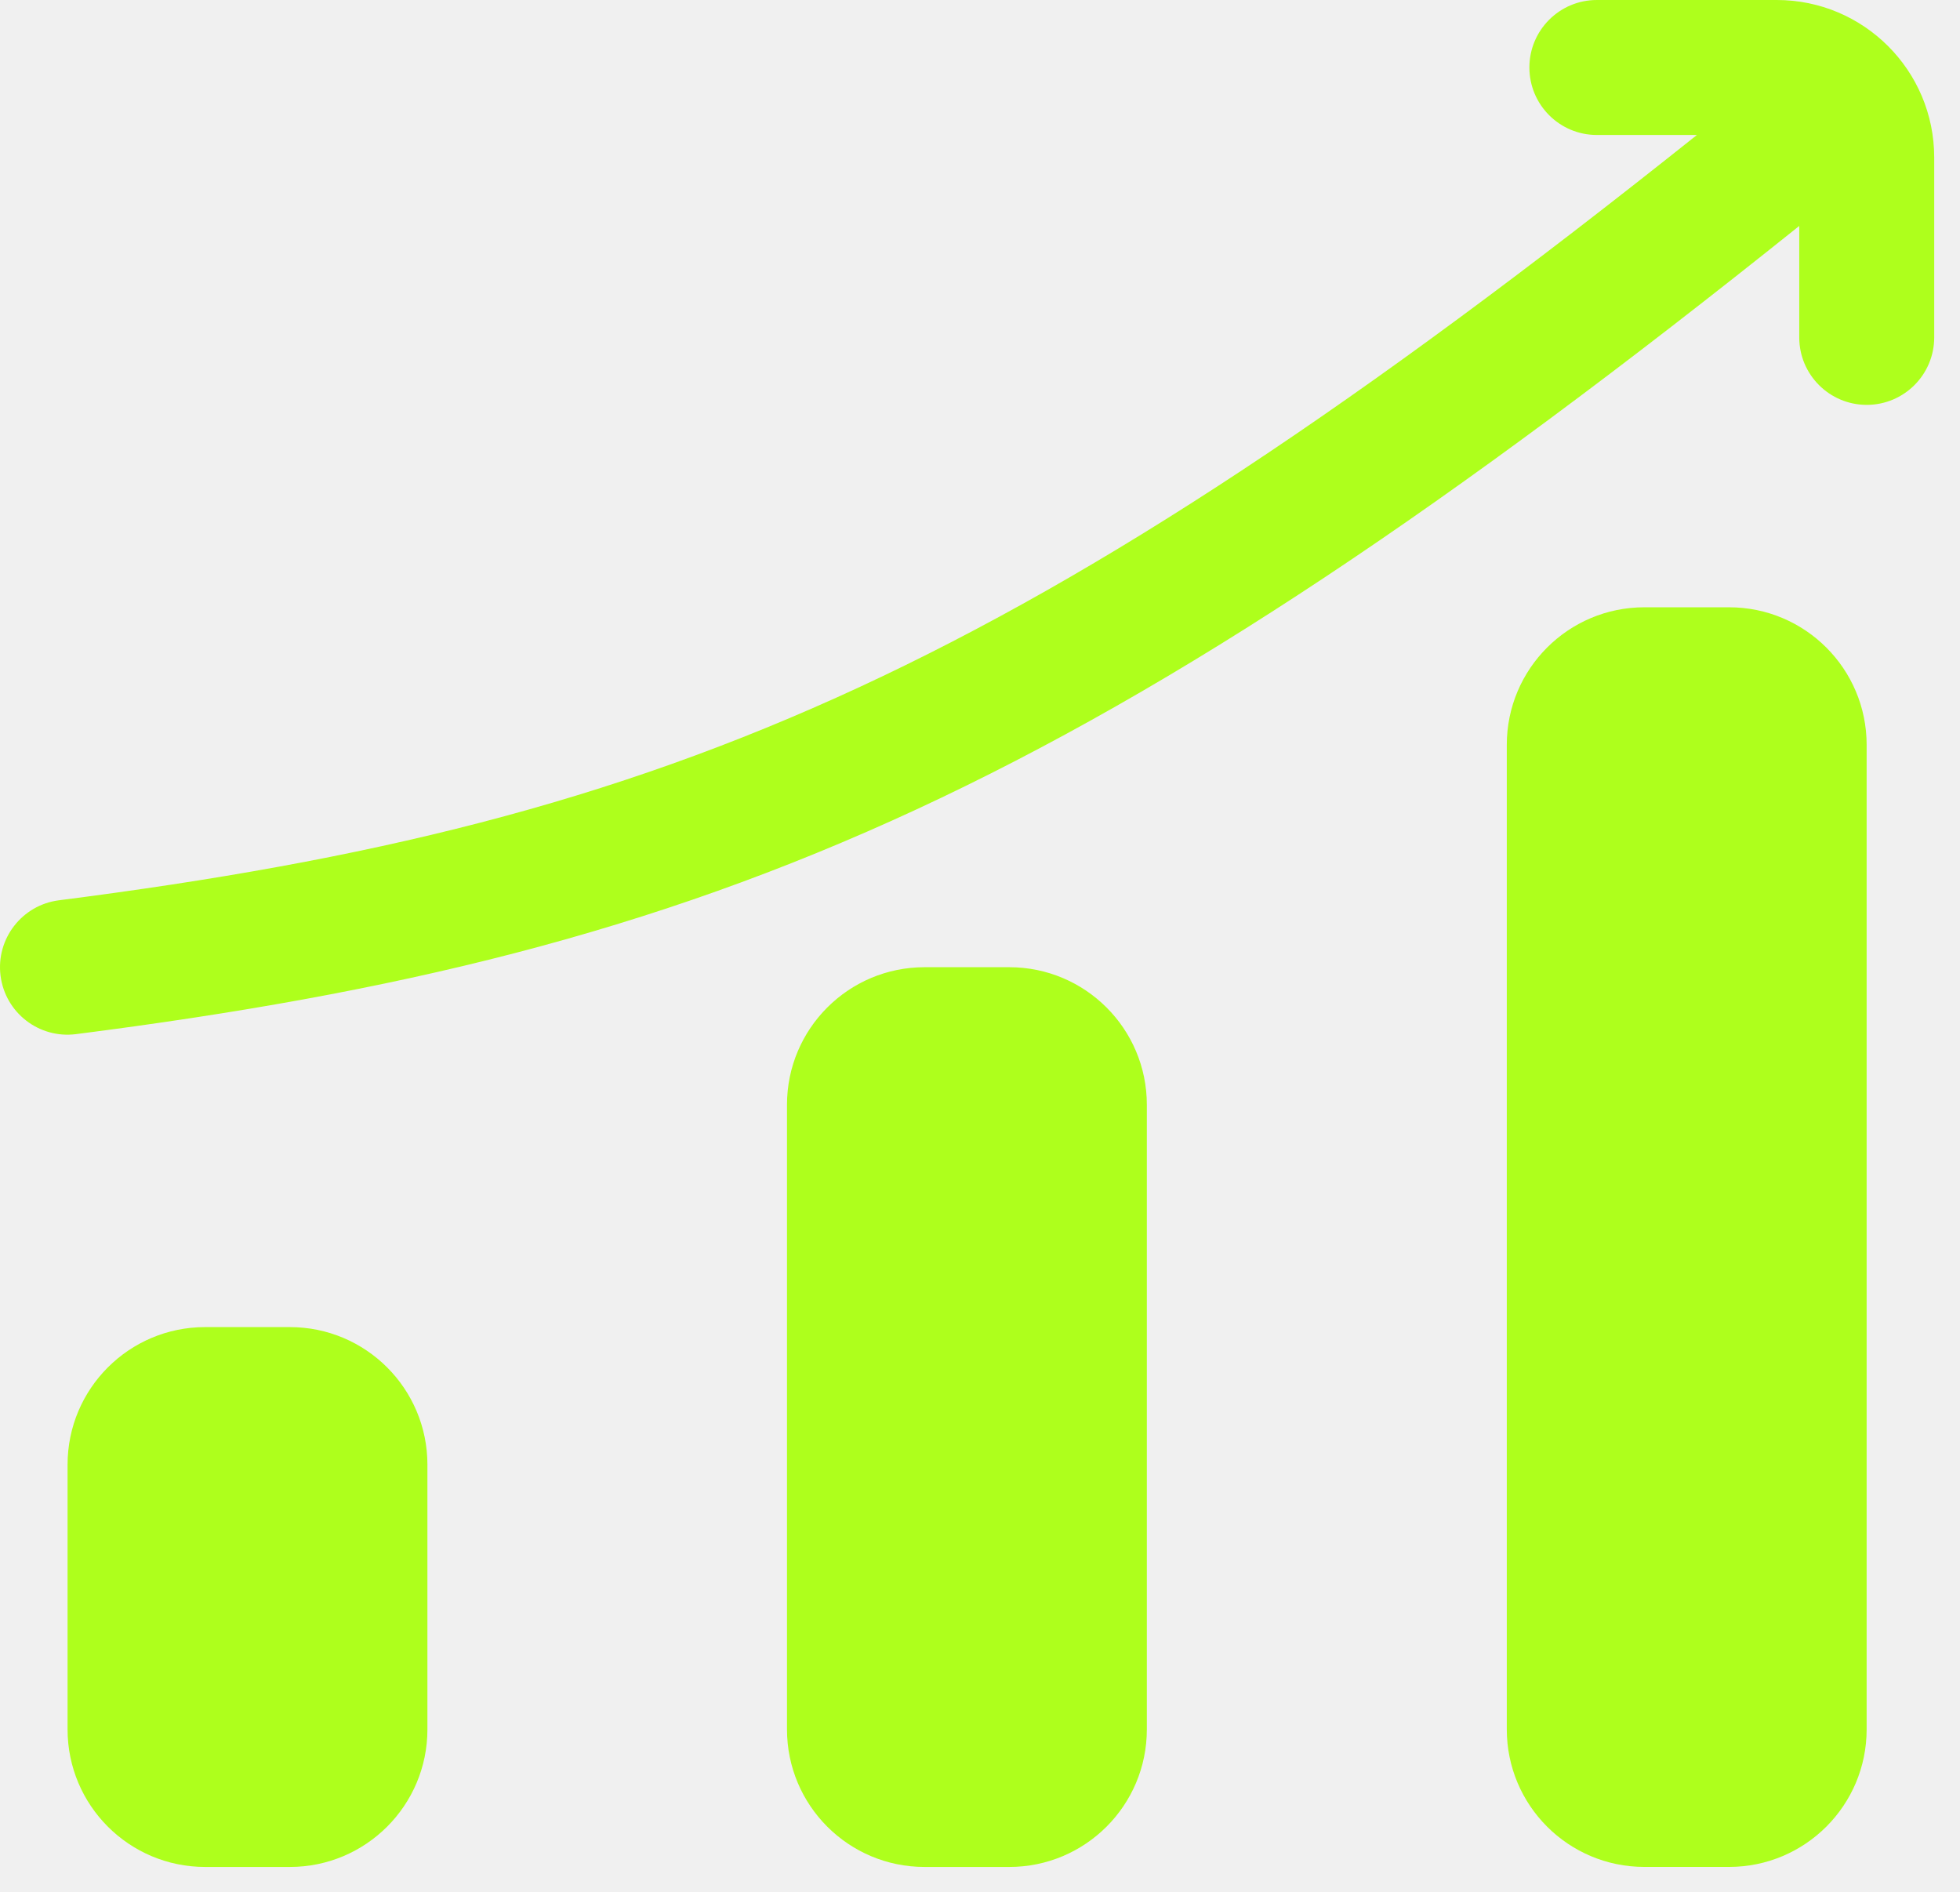
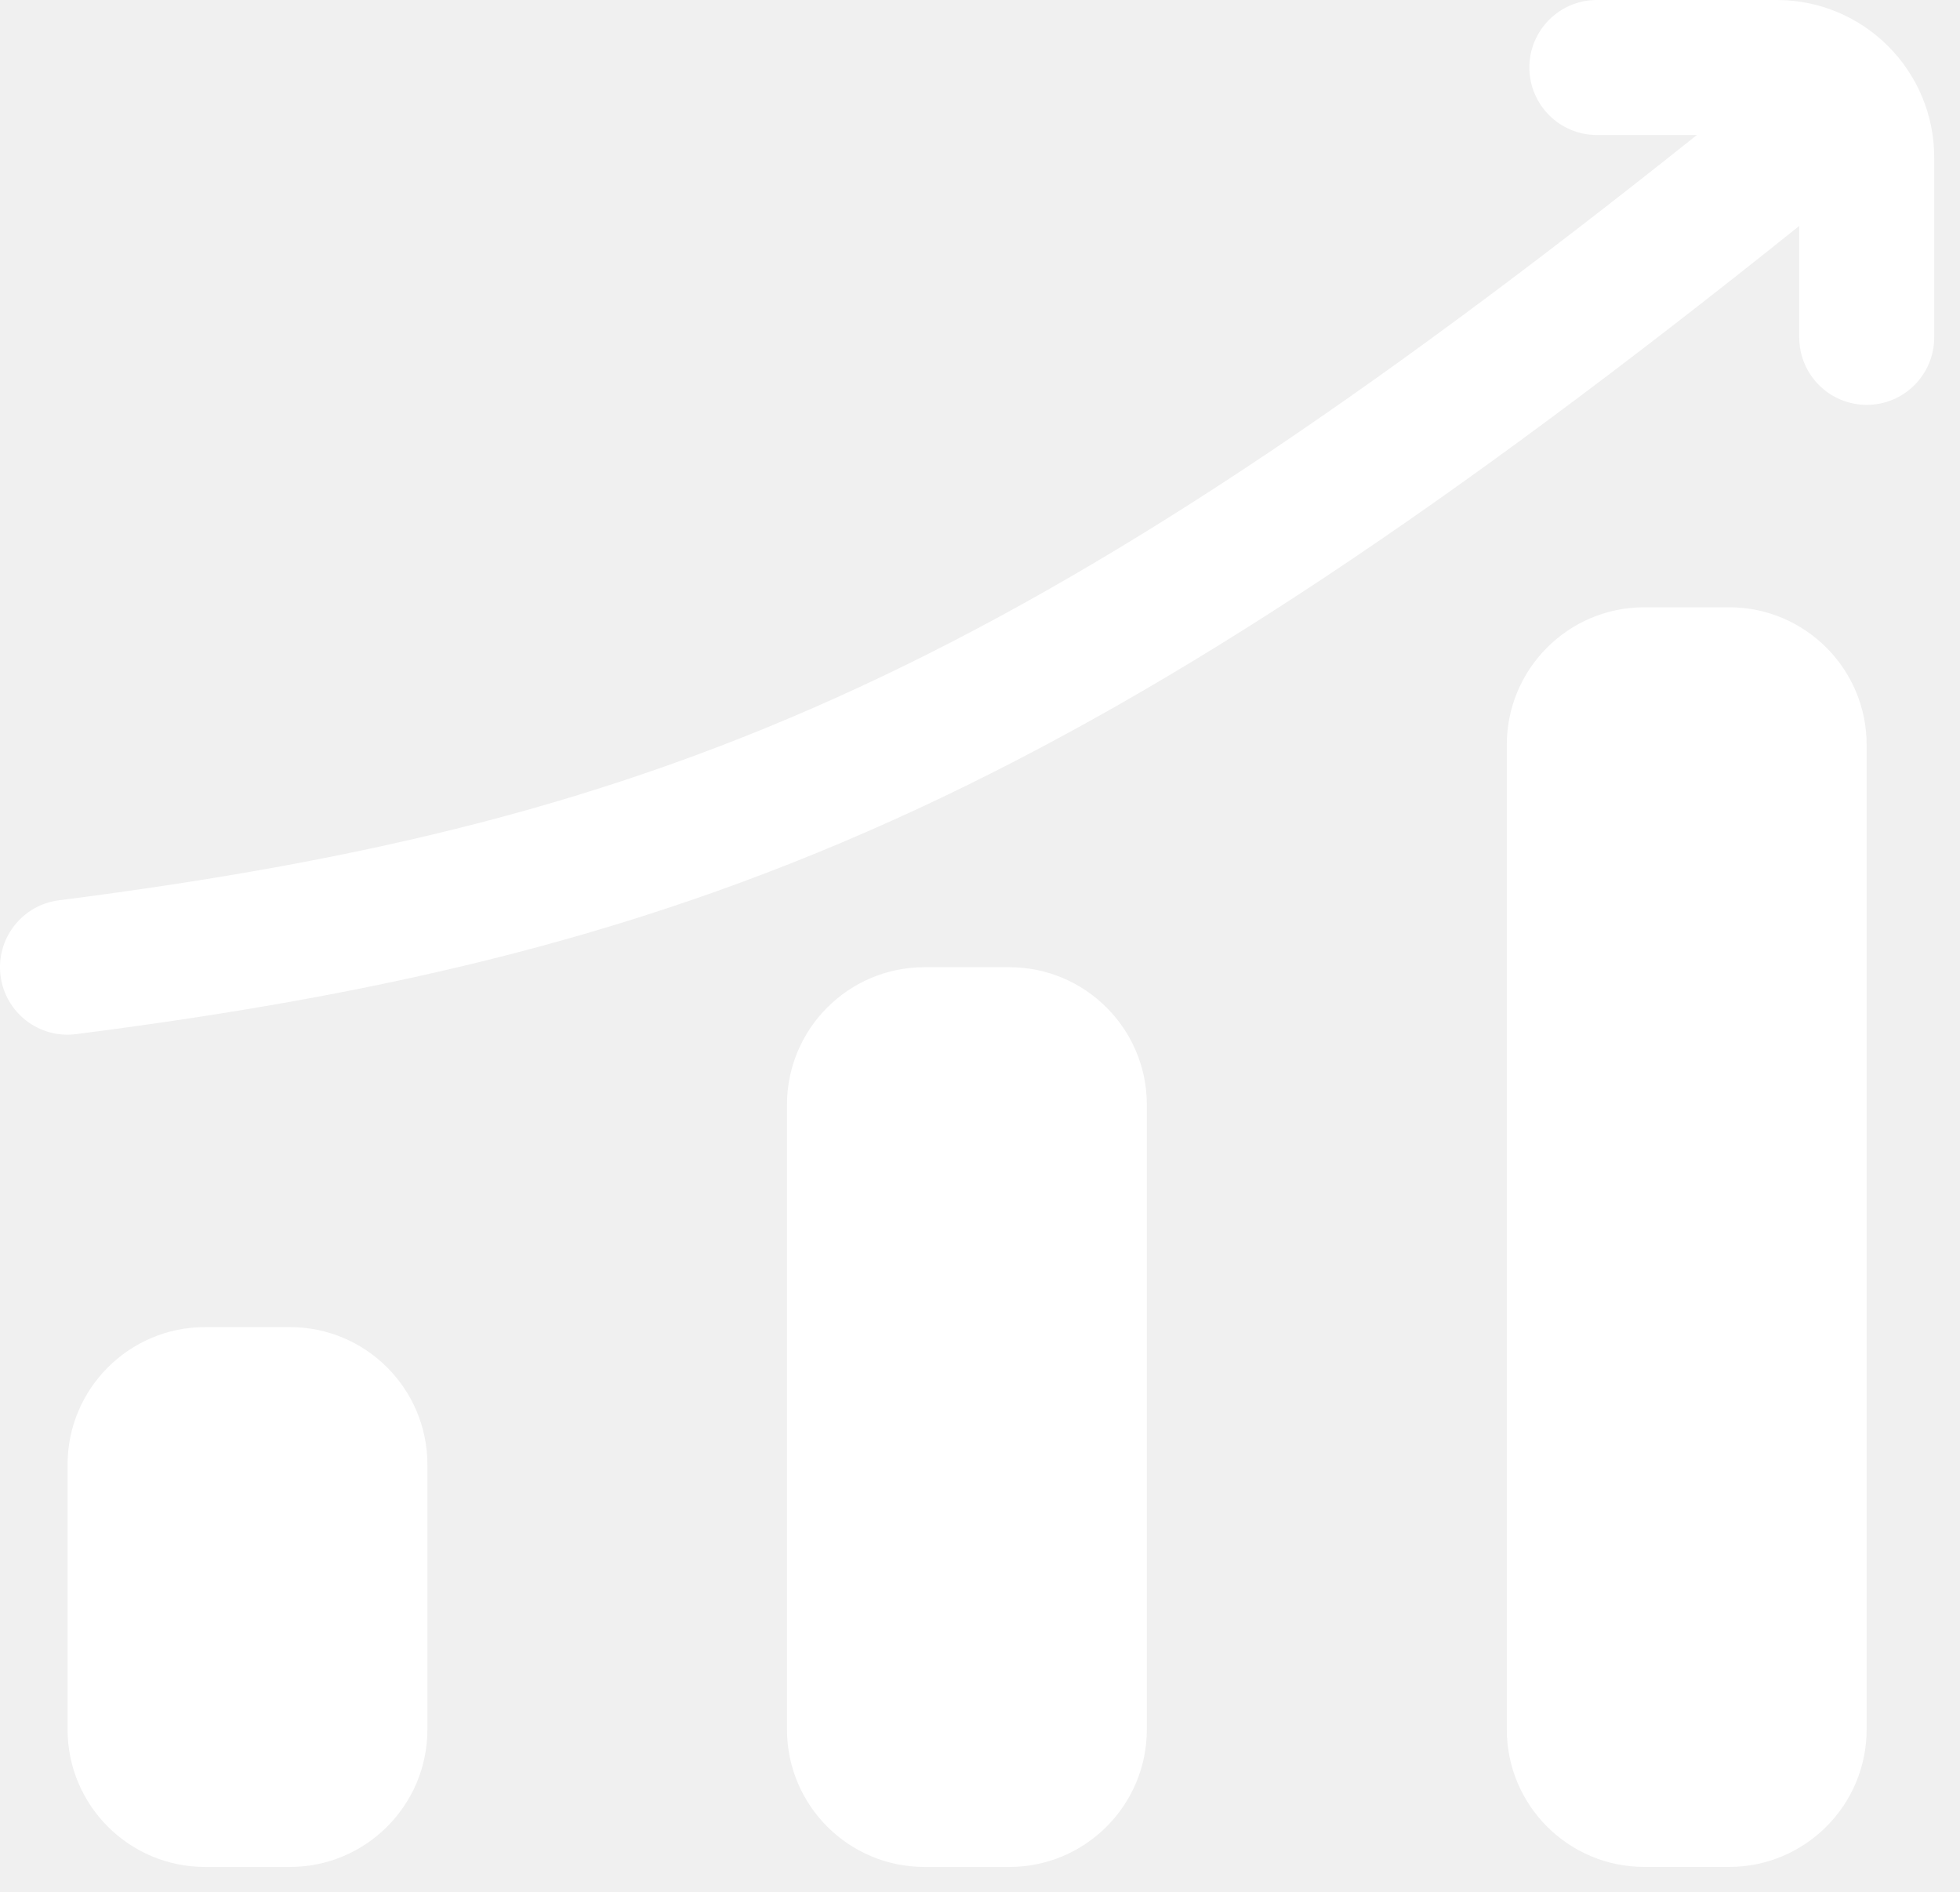
<svg xmlns="http://www.w3.org/2000/svg" width="57" height="55" viewBox="0 0 57 55" fill="none">
-   <path fill-rule="evenodd" clip-rule="evenodd" d="M46.439 0C45.355 0 44.477 0.879 44.477 1.962C44.477 3.046 45.355 3.925 46.439 3.925H49.349C39.553 11.737 32.099 16.685 25.011 19.972C17.692 23.366 10.671 25.034 1.714 26.179C0.639 26.316 -0.121 27.299 0.016 28.374C0.153 29.449 1.136 30.209 2.211 30.071C11.416 28.895 18.861 27.15 26.662 23.532C34.289 19.994 42.166 14.708 52.325 6.57V9.811C52.325 10.895 53.204 11.773 54.288 11.773C55.371 11.773 56.25 10.895 56.25 9.811V4.579C56.25 2.05 54.2 0 51.671 0H46.439ZM54.285 21.659C54.285 19.45 52.494 17.659 50.285 17.659H47.82C45.611 17.659 43.82 19.45 43.82 21.659V50.287C43.82 52.496 45.611 54.287 47.82 54.287H50.285C52.494 54.287 54.285 52.496 54.285 50.287V21.659ZM12.43 42.59C12.43 40.381 10.639 38.59 8.43 38.59H5.965C3.756 38.59 1.965 40.381 1.965 42.59L1.965 50.288C1.965 52.497 3.756 54.288 5.965 54.288H8.43C10.639 54.288 12.43 52.497 12.43 50.288L12.43 42.59ZM29.352 28.125C31.561 28.125 33.352 29.916 33.352 32.125V50.288C33.352 52.497 31.561 54.288 29.352 54.288H26.887C24.677 54.288 22.887 52.497 22.887 50.288L22.887 32.125C22.887 29.916 24.677 28.125 26.887 28.125H29.352Z" fill="#AEFF1C" />
+   <path fill-rule="evenodd" clip-rule="evenodd" d="M46.439 0C45.355 0 44.477 0.879 44.477 1.962C44.477 3.046 45.355 3.925 46.439 3.925H49.349C39.553 11.737 32.099 16.685 25.011 19.972C17.692 23.366 10.671 25.034 1.714 26.179C0.639 26.316 -0.121 27.299 0.016 28.374C0.153 29.449 1.136 30.209 2.211 30.071C11.416 28.895 18.861 27.15 26.662 23.532C34.289 19.994 42.166 14.708 52.325 6.57V9.811C52.325 10.895 53.204 11.773 54.288 11.773C55.371 11.773 56.25 10.895 56.25 9.811V4.579C56.25 2.05 54.2 0 51.671 0H46.439ZM54.285 21.659C54.285 19.45 52.494 17.659 50.285 17.659H47.82C45.611 17.659 43.82 19.45 43.82 21.659V50.287C43.82 52.496 45.611 54.287 47.82 54.287H50.285C52.494 54.287 54.285 52.496 54.285 50.287V21.659ZM12.43 42.59C12.43 40.381 10.639 38.59 8.43 38.59H5.965C3.756 38.59 1.965 40.381 1.965 42.59L1.965 50.288C1.965 52.497 3.756 54.288 5.965 54.288H8.43C10.639 54.288 12.43 52.497 12.43 50.288L12.43 42.59ZM29.352 28.125C31.561 28.125 33.352 29.916 33.352 32.125V50.288C33.352 52.497 31.561 54.288 29.352 54.288H26.887C24.677 54.288 22.887 52.497 22.887 50.288L22.887 32.125C22.887 29.916 24.677 28.125 26.887 28.125H29.352Z" fill="#FFFFFF" />
</svg>
